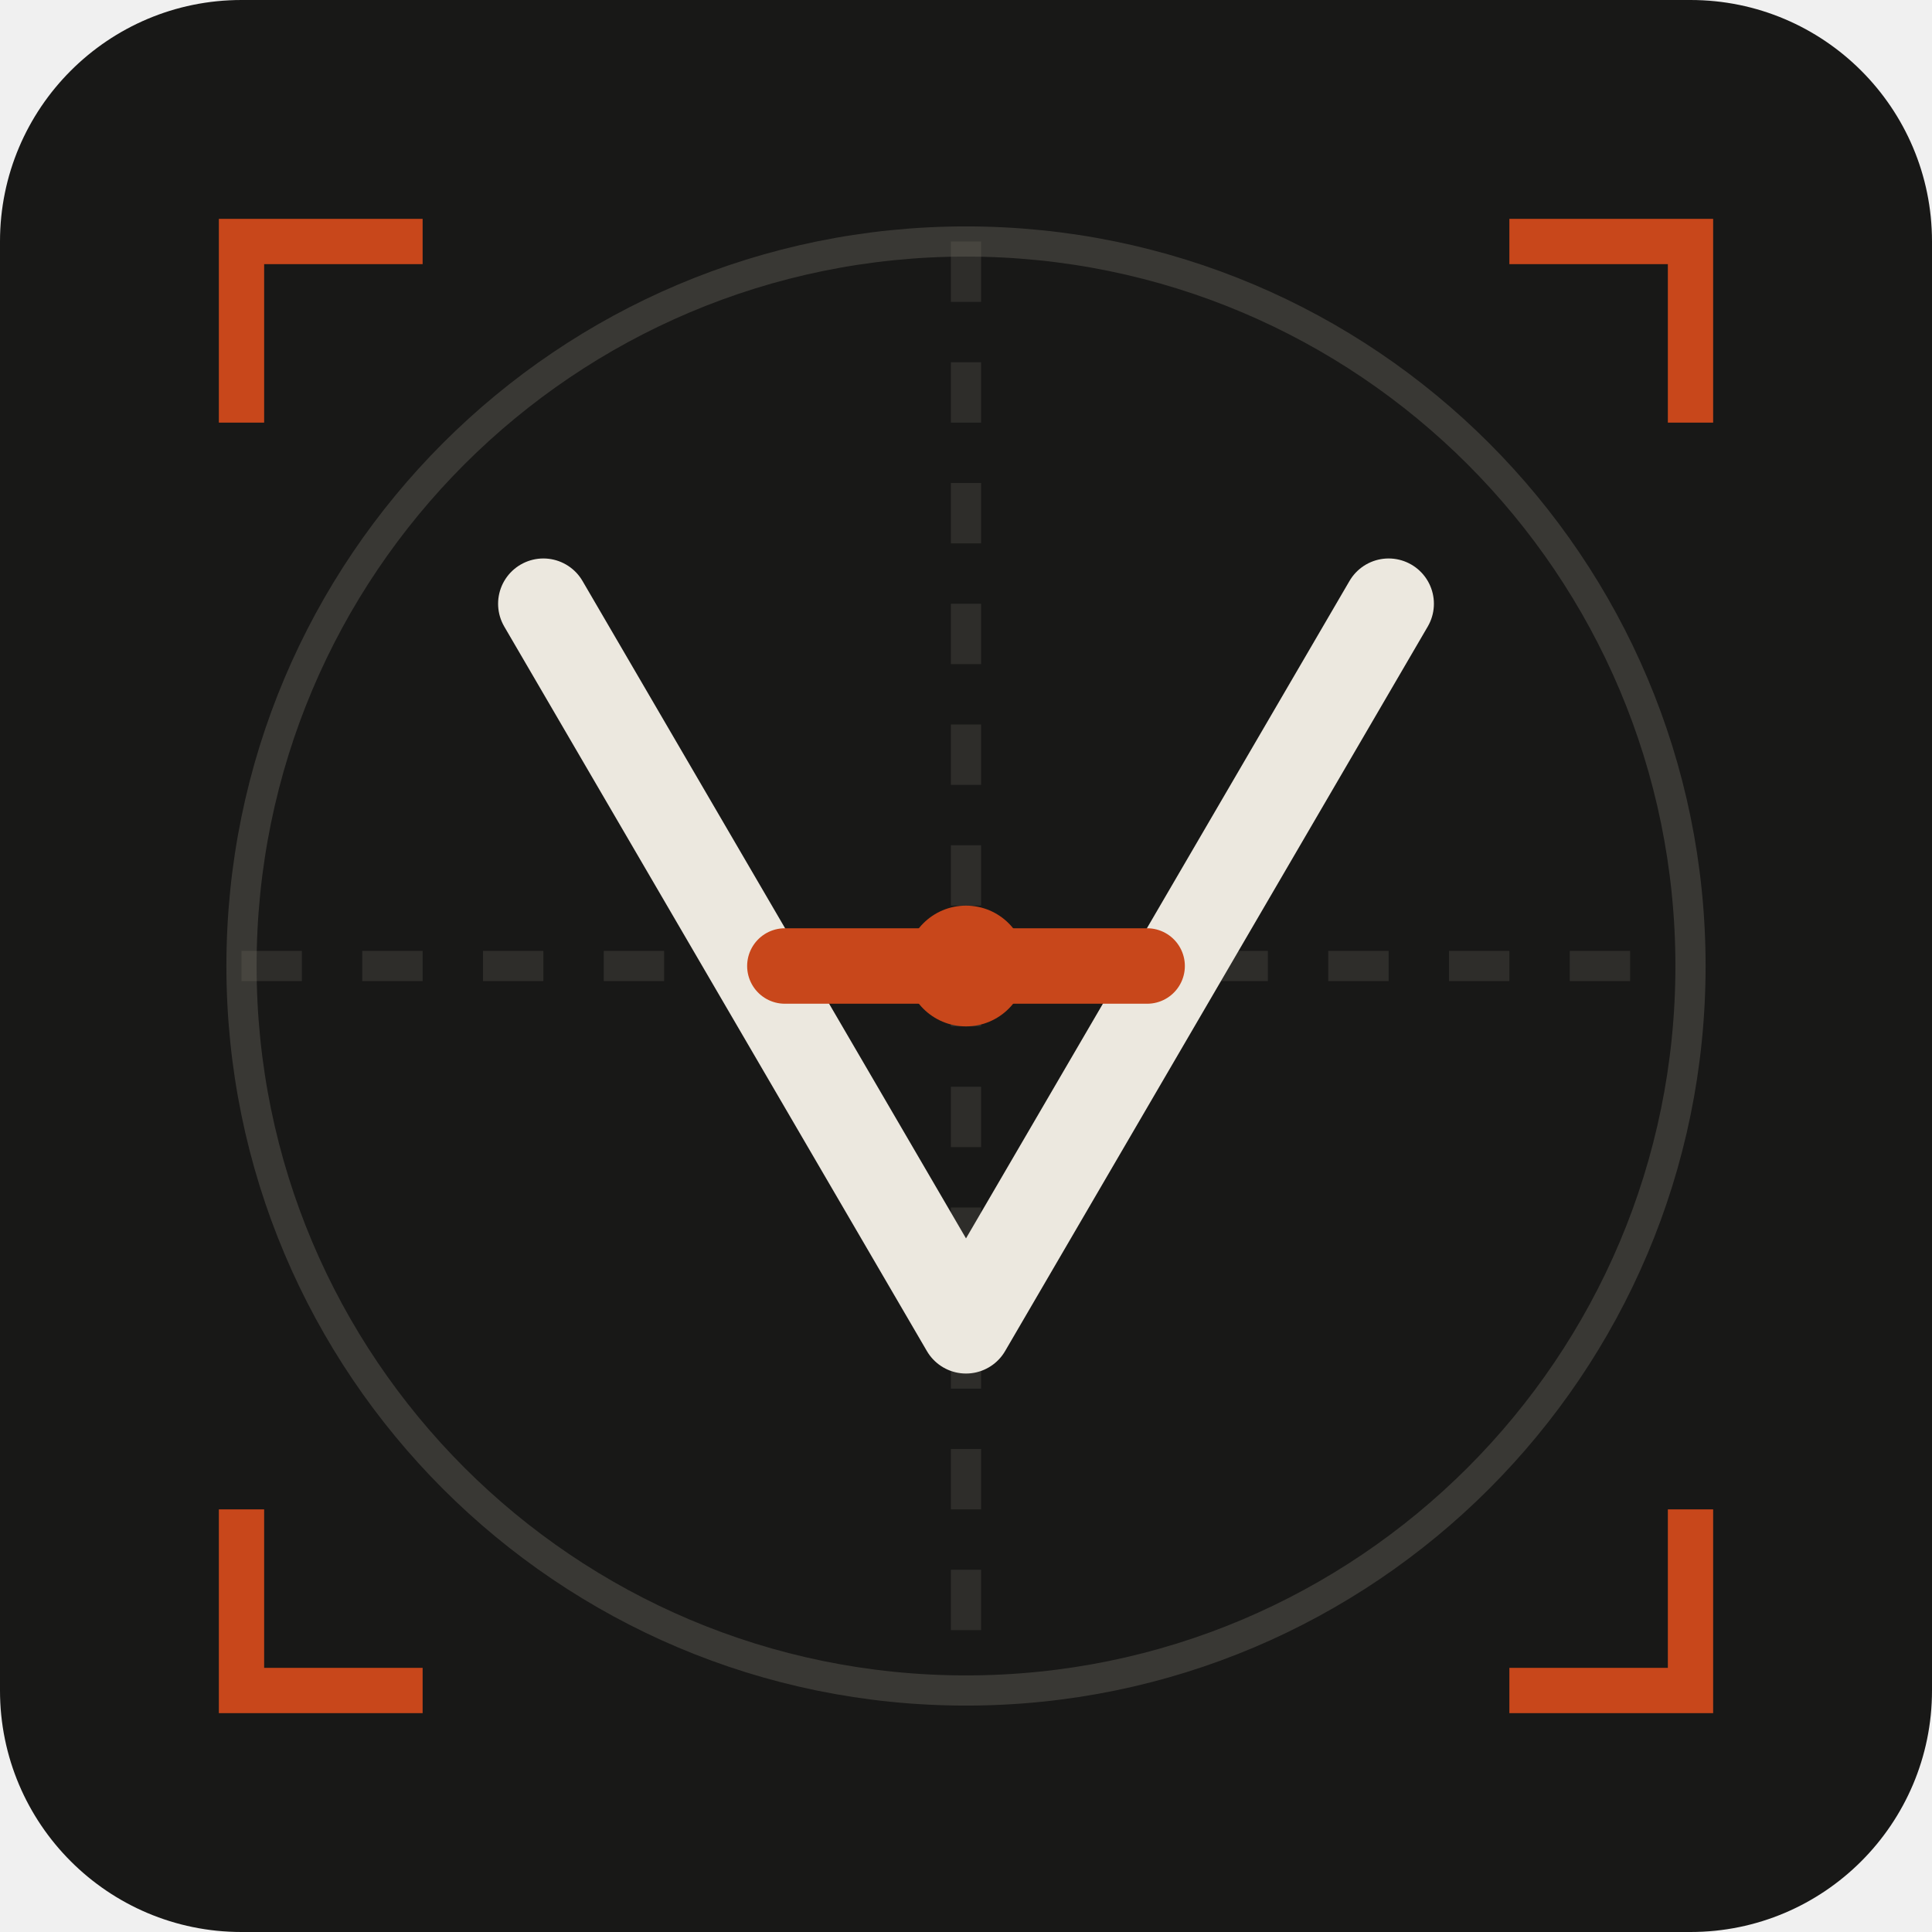
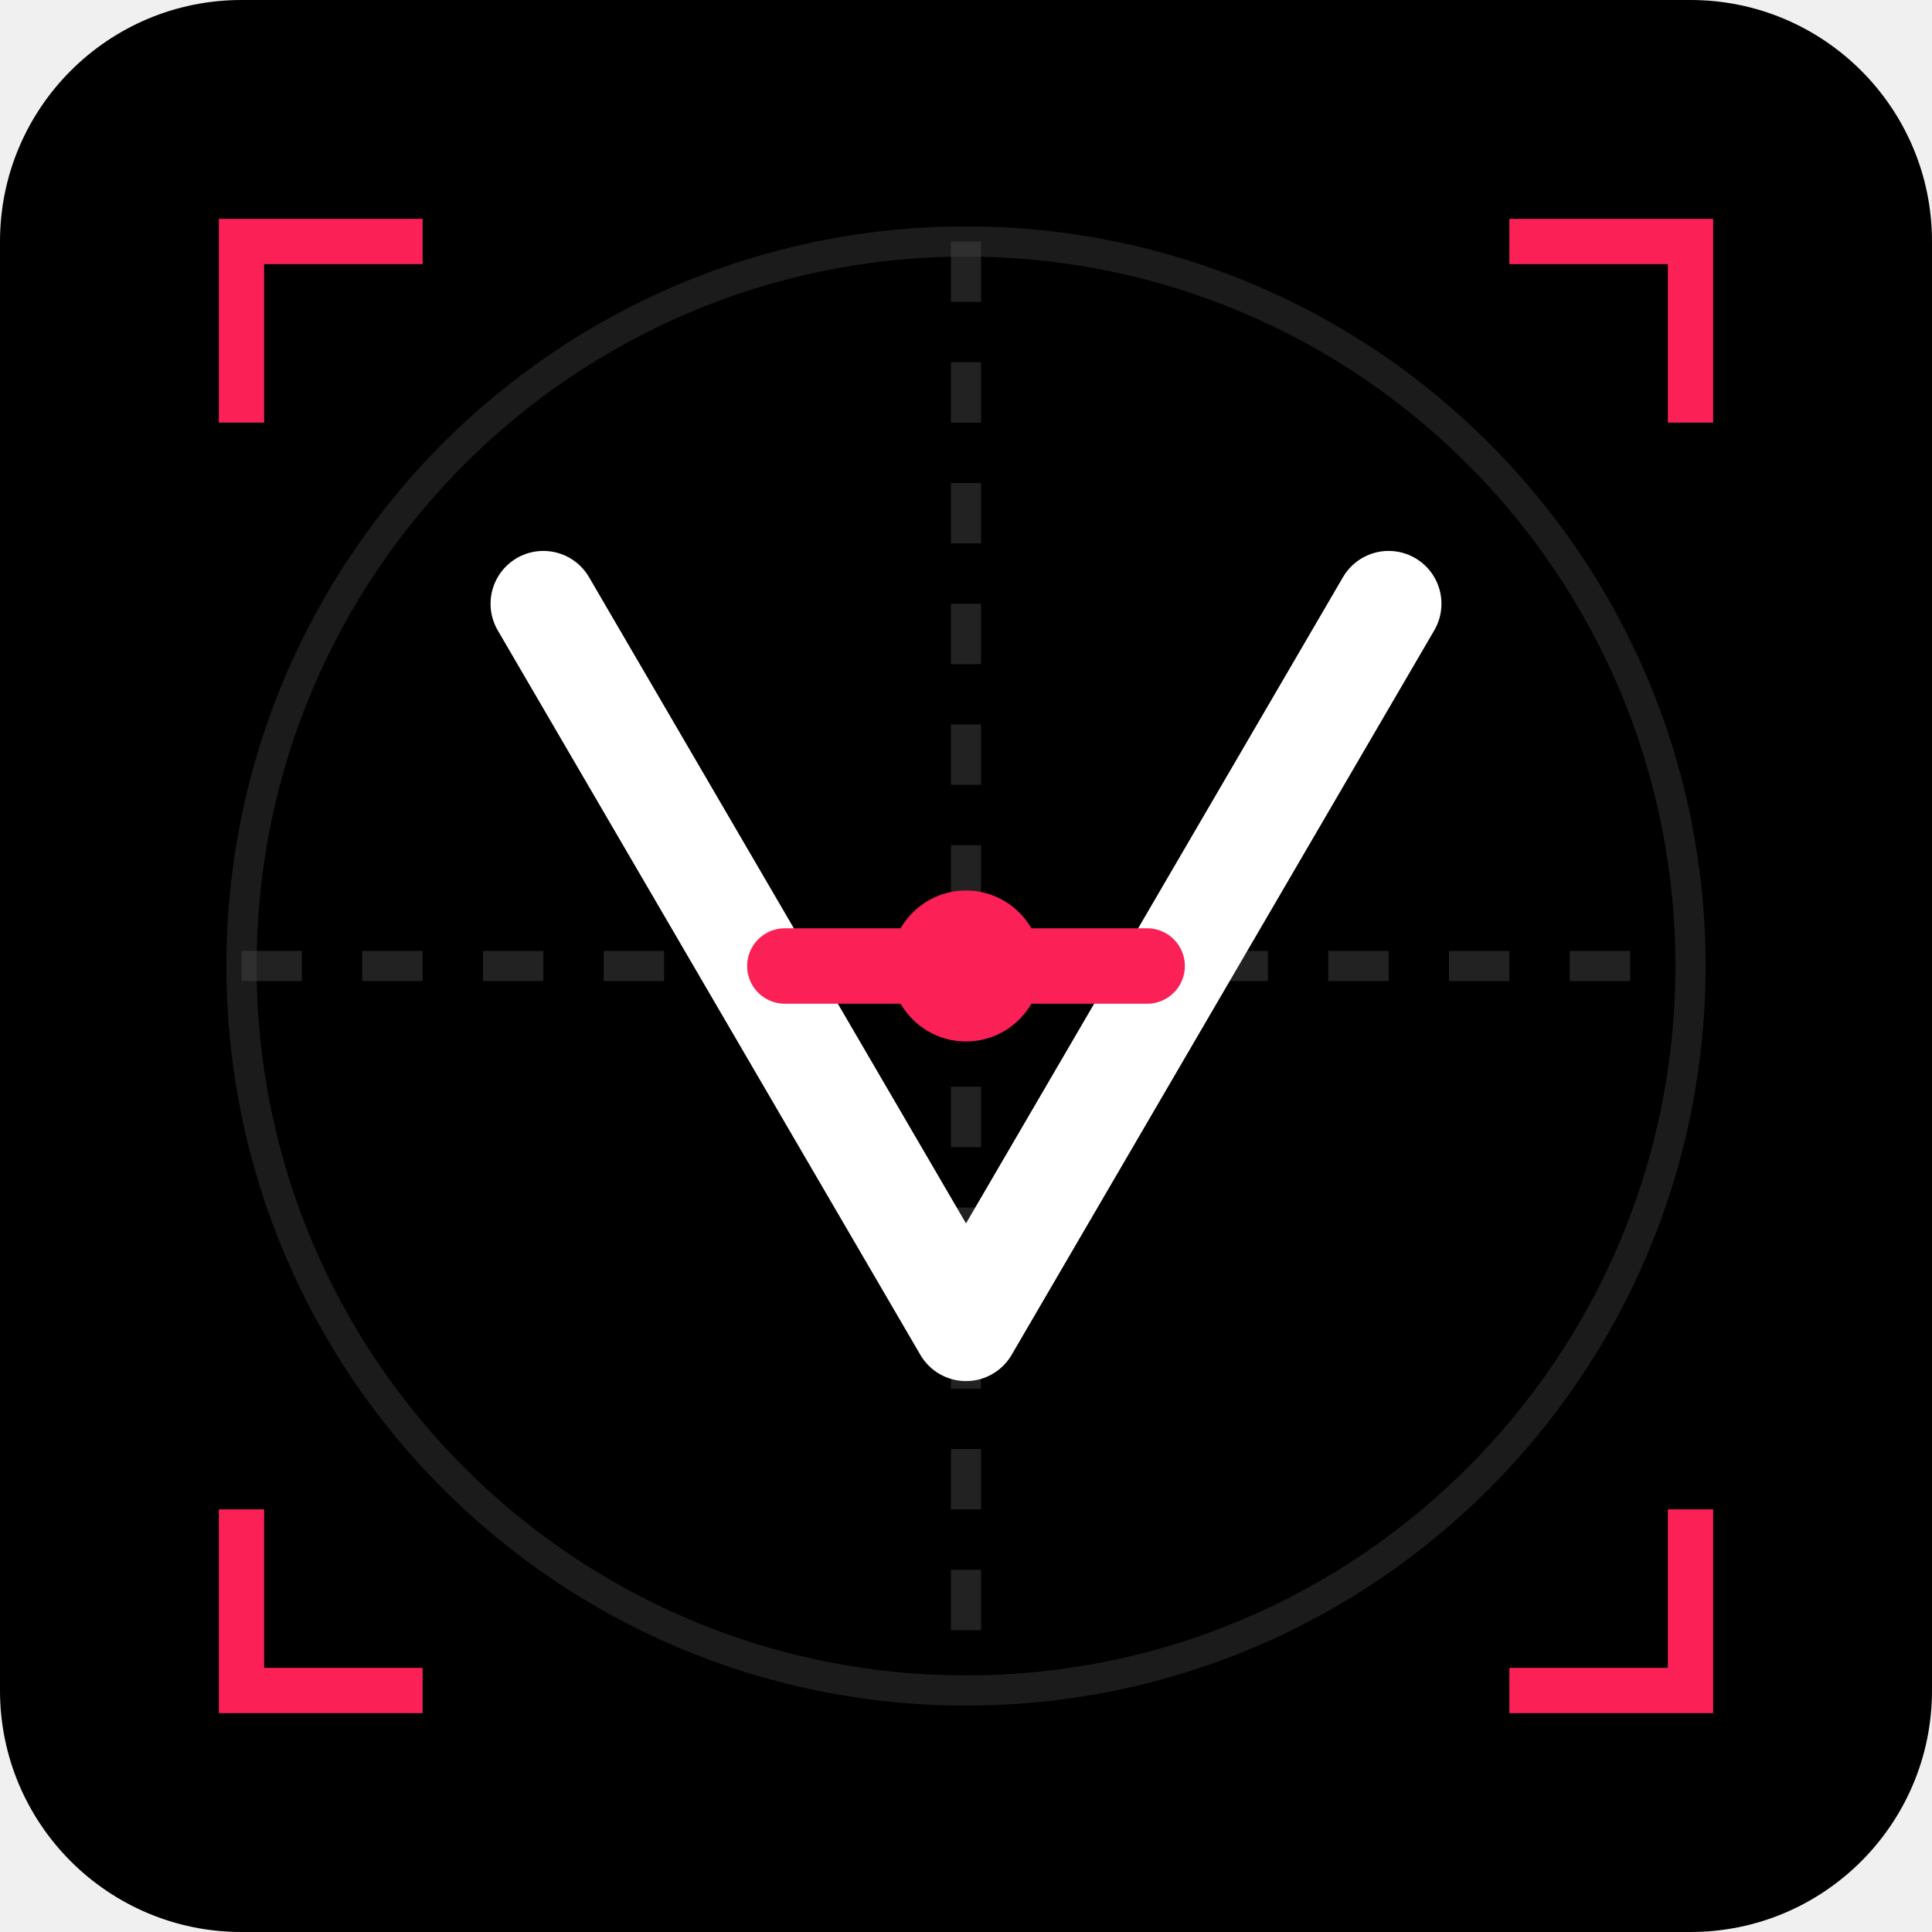
<svg xmlns="http://www.w3.org/2000/svg" viewBox="0 0 64 64" width="64" height="64">
-   <rect width="64" height="64" rx="8" fill="#181817" />
-   <path d="M8 32h48M32 8v48" stroke="#2E2D2A" stroke-width="1" stroke-dasharray="2 2" />
-   <circle cx="32" cy="32" r="24" stroke="#6B6860" stroke-width="1" fill="none" opacity="0.4" />
-   <circle cx="32" cy="32" r="2" fill="#C8471B" />
-   <path d="M18 20 L32 44 L46 20" fill="none" stroke="#ECE8DF" stroke-width="3" stroke-linecap="round" stroke-linejoin="round" />
-   <path d="M26 32 L38 32" fill="none" stroke="#C8471B" stroke-width="2.5" stroke-linecap="round" />
-   <path d="M8 14 V8 H14 M50 8 H56 V14 M56 50 V56 H50 M14 56 H8 V50" fill="none" stroke="#C8471B" stroke-width="1.5" />
+   <rect width="64" height="64" rx="8" fill="#000000" />
+   <path d="M8 32h48M32 8v48" stroke="#222222" stroke-width="1" stroke-dasharray="2 2" />
+   <circle cx="32" cy="32" r="24" stroke="#444444" stroke-width="1" fill="none" opacity="0.4" />
+   <circle cx="32" cy="32" r="2.5" fill="#FB2056" />
+   <path d="M18 20 L32 44 L46 20" fill="none" stroke="#FFFFFF" stroke-width="3.5" stroke-linecap="round" stroke-linejoin="round" />
+   <path d="M26 32 L38 32" fill="none" stroke="#FB2056" stroke-width="2.5" stroke-linecap="round" />
+   <path d="M8 14 V8 H14 M50 8 H56 V14 M56 50 V56 H50 M14 56 H8 V50" fill="none" stroke="#FB2056" stroke-width="1.5" />
</svg>
